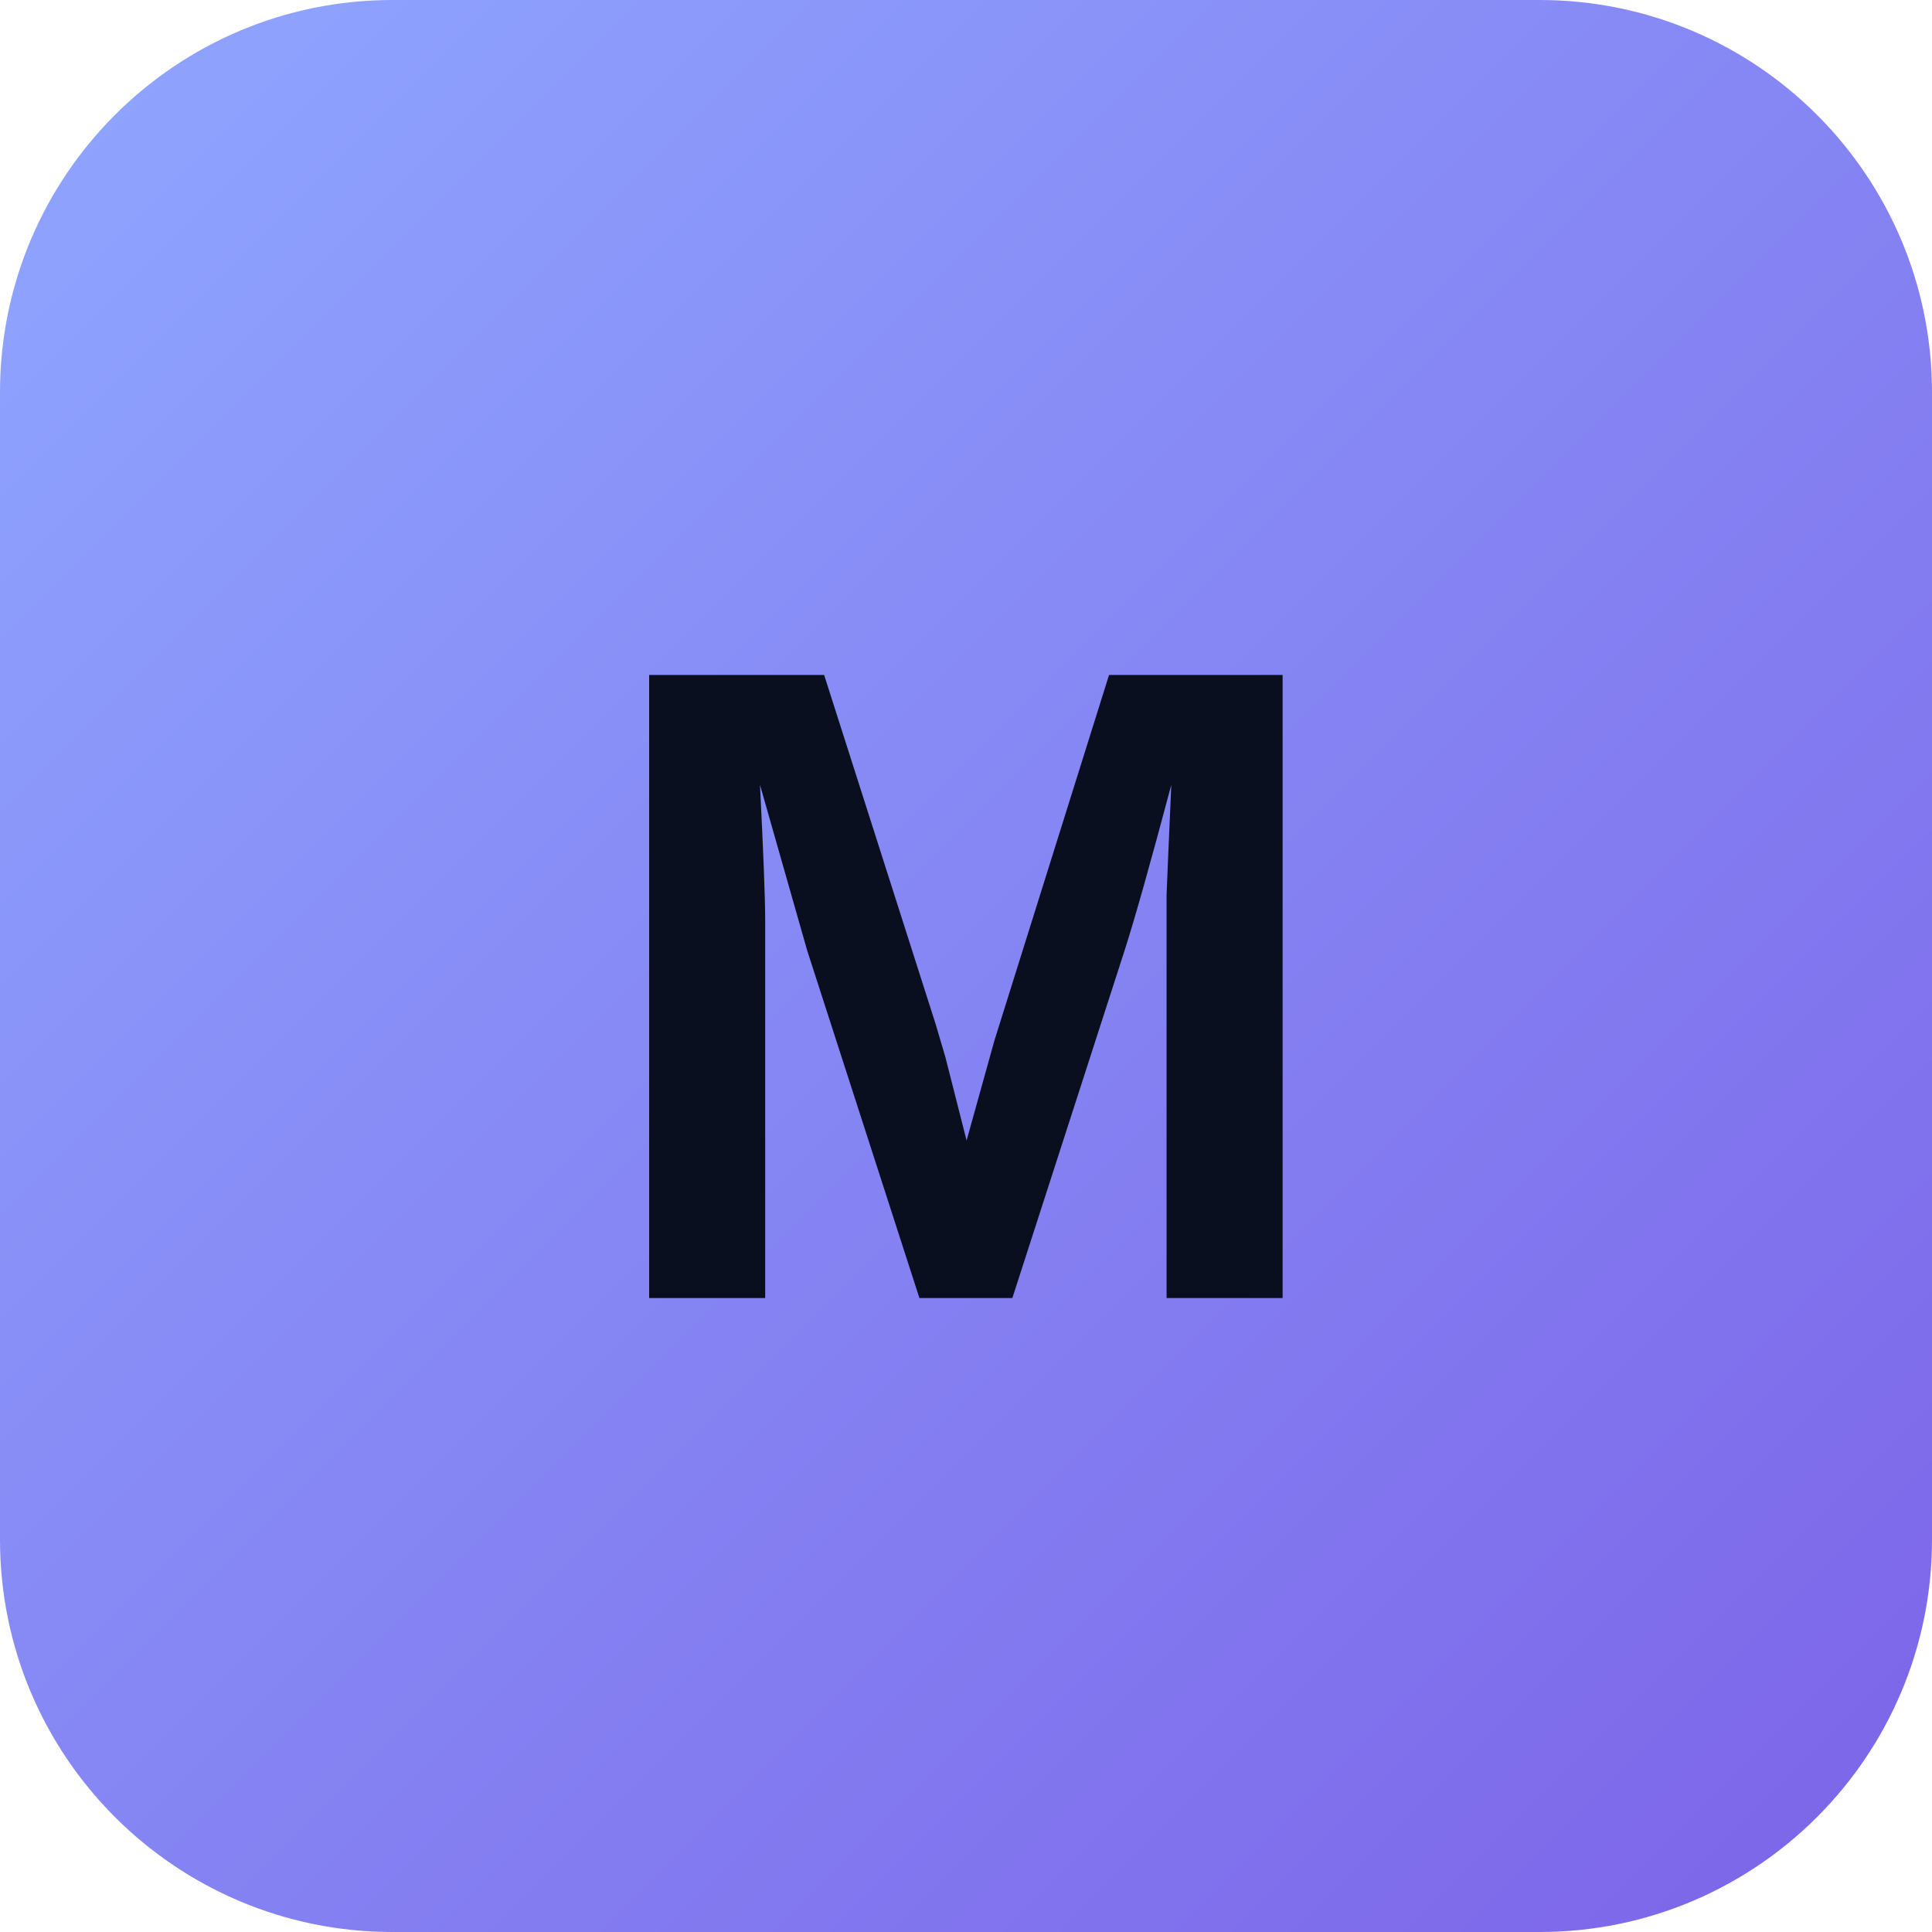
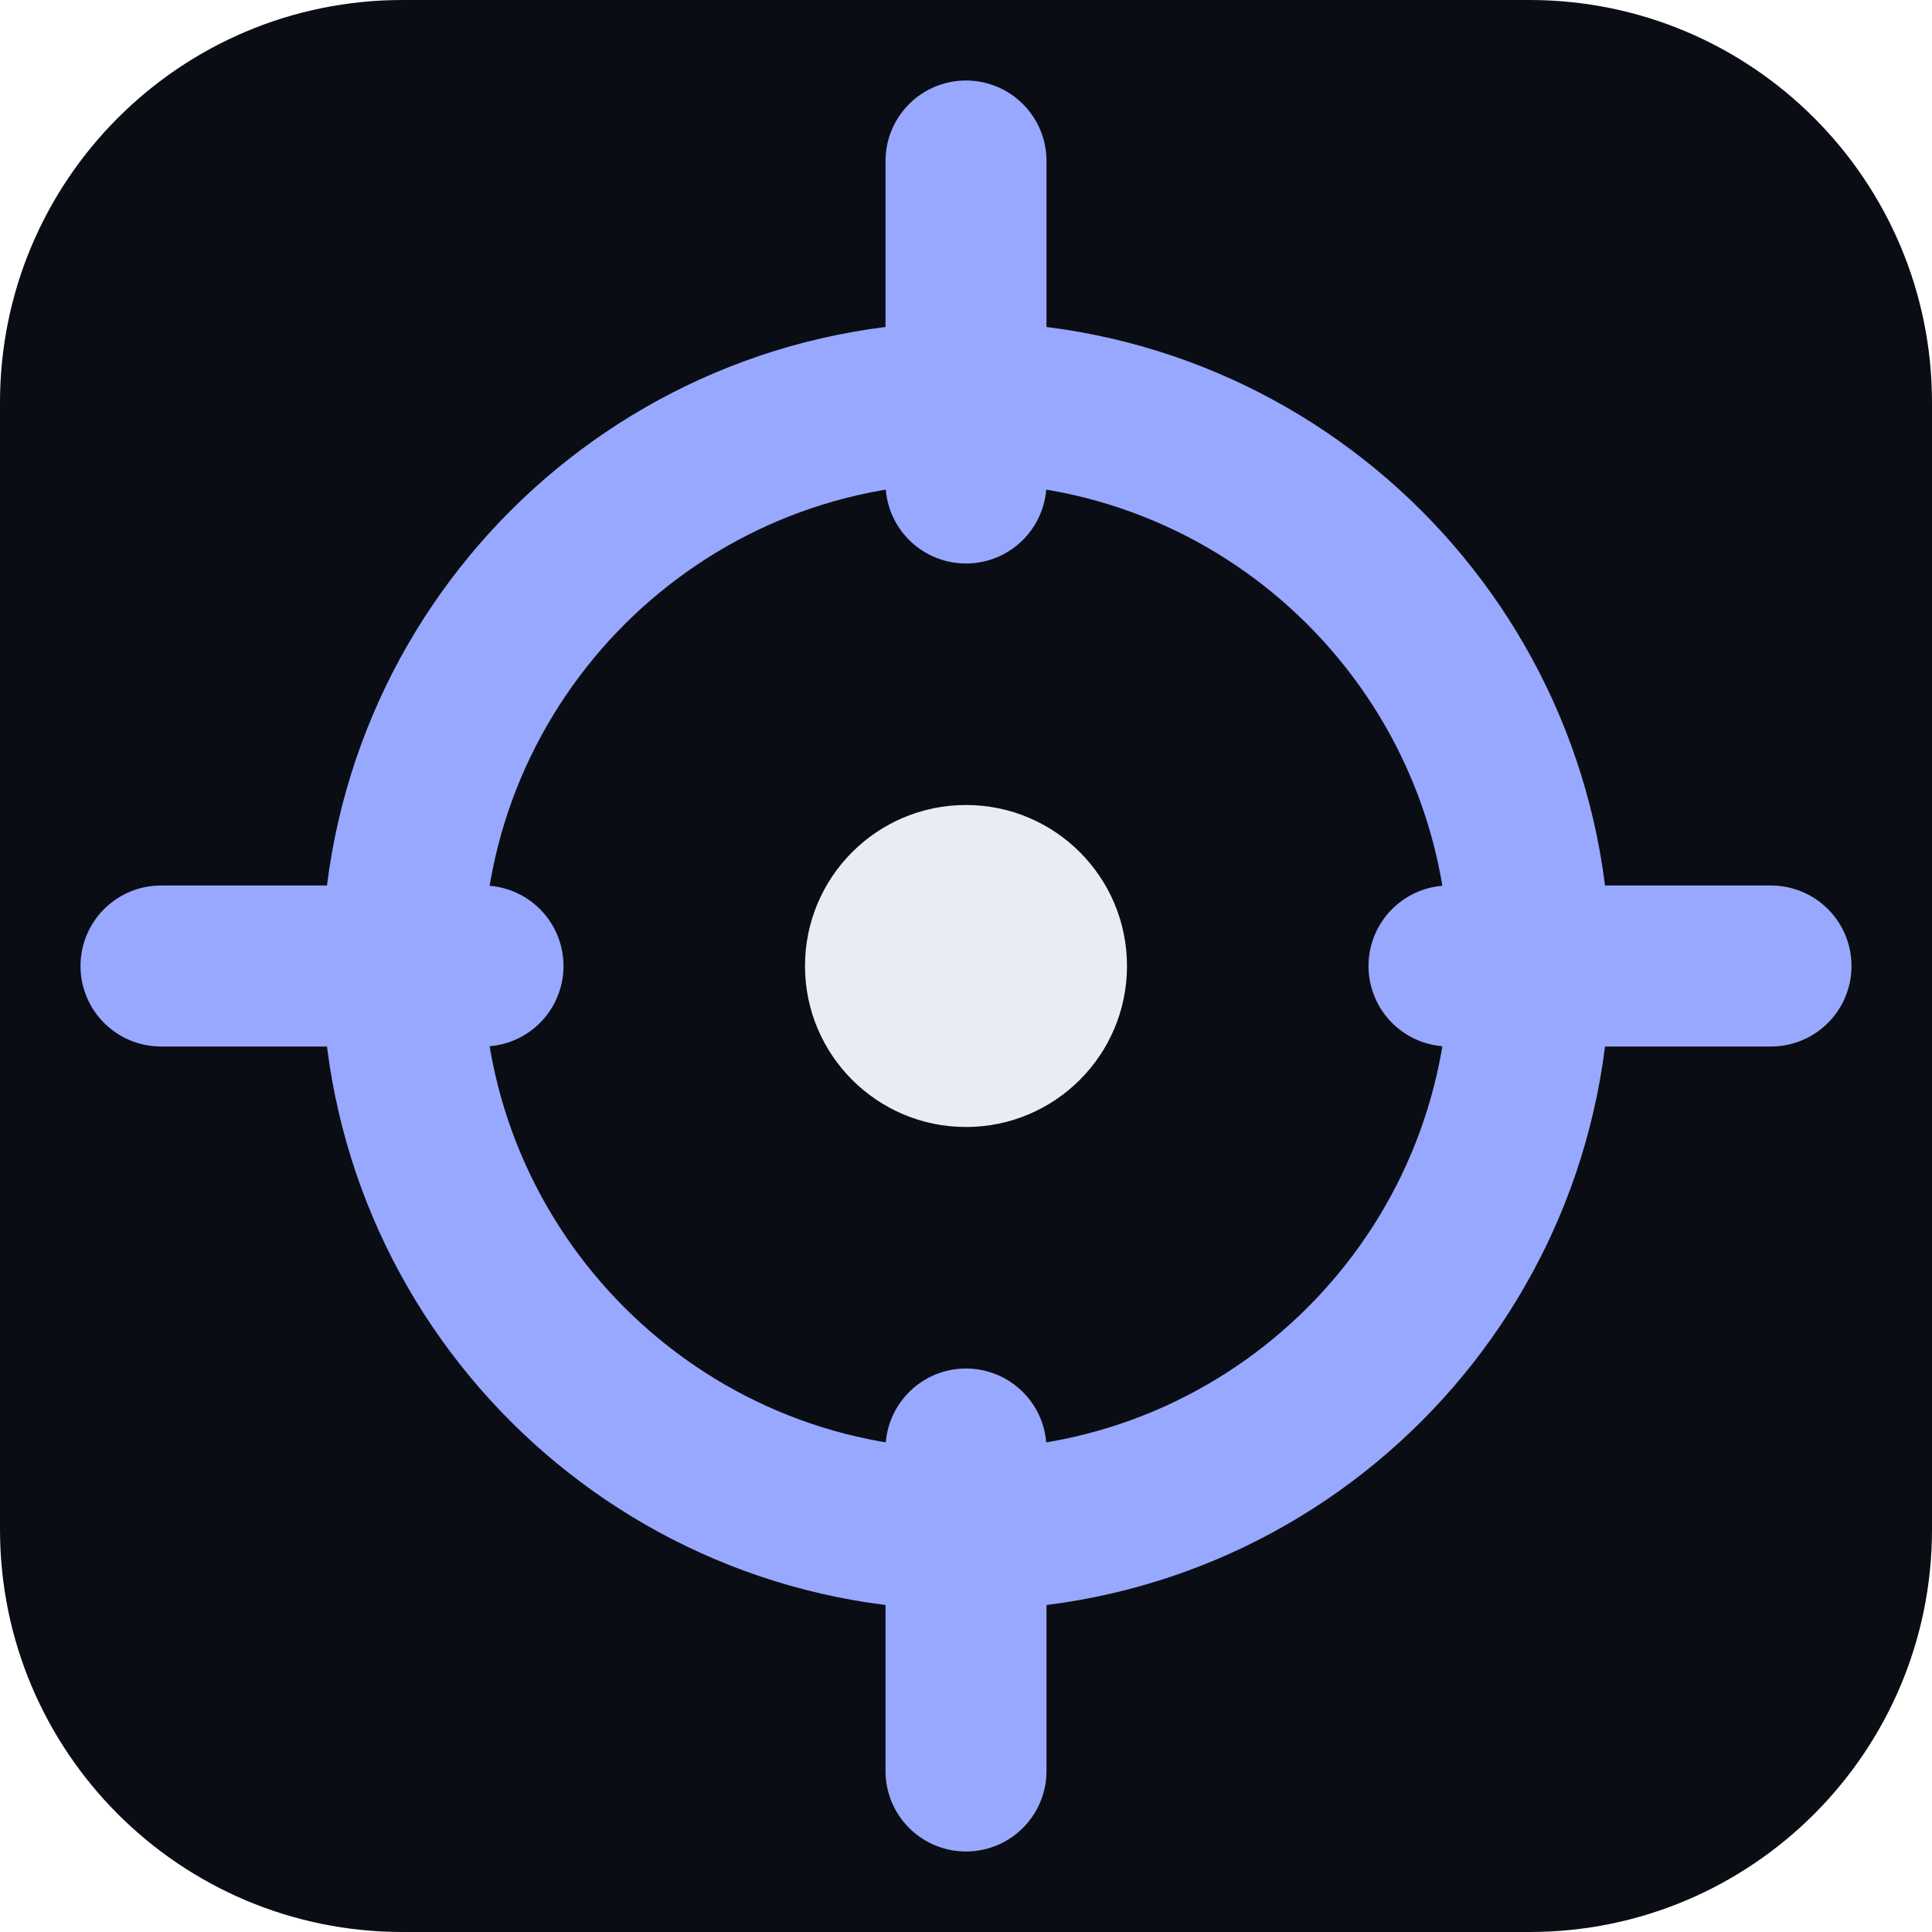
- <svg xmlns="http://www.w3.org/2000/svg" viewBox="0 0 64 64">
-   <defs>
-     <linearGradient id="g" x1="0" y1="0" x2="1" y2="1">
-       <stop offset="0" stop-color="#8fa7ff" />
-       <stop offset="1" stop-color="#7c63e8" />
-     </linearGradient>
-   </defs>
-   <rect width="64" height="64" rx="13" fill="url(#g)" />
-   <text x="32" y="43" text-anchor="middle" font-family="Geist,Arial,sans-serif" font-weight="600" font-size="30" fill="#0a0f1f">M</text>
+ <svg xmlns="http://www.w3.org/2000/svg" viewBox="0 0 48 48" fill="none">
+   <rect width="48" height="48" rx="10" fill="#0a0d14" />
+   <circle cx="24" cy="24" r="14" stroke="#98a8ff" stroke-width="4" />
+   <path d="M24 4v8M24 36v8M4 24h8M36 24h8" stroke="#98a8ff" stroke-width="4" stroke-linecap="round" />
+   <circle cx="24" cy="24" r="4" fill="#e9ecf2" />
</svg>
